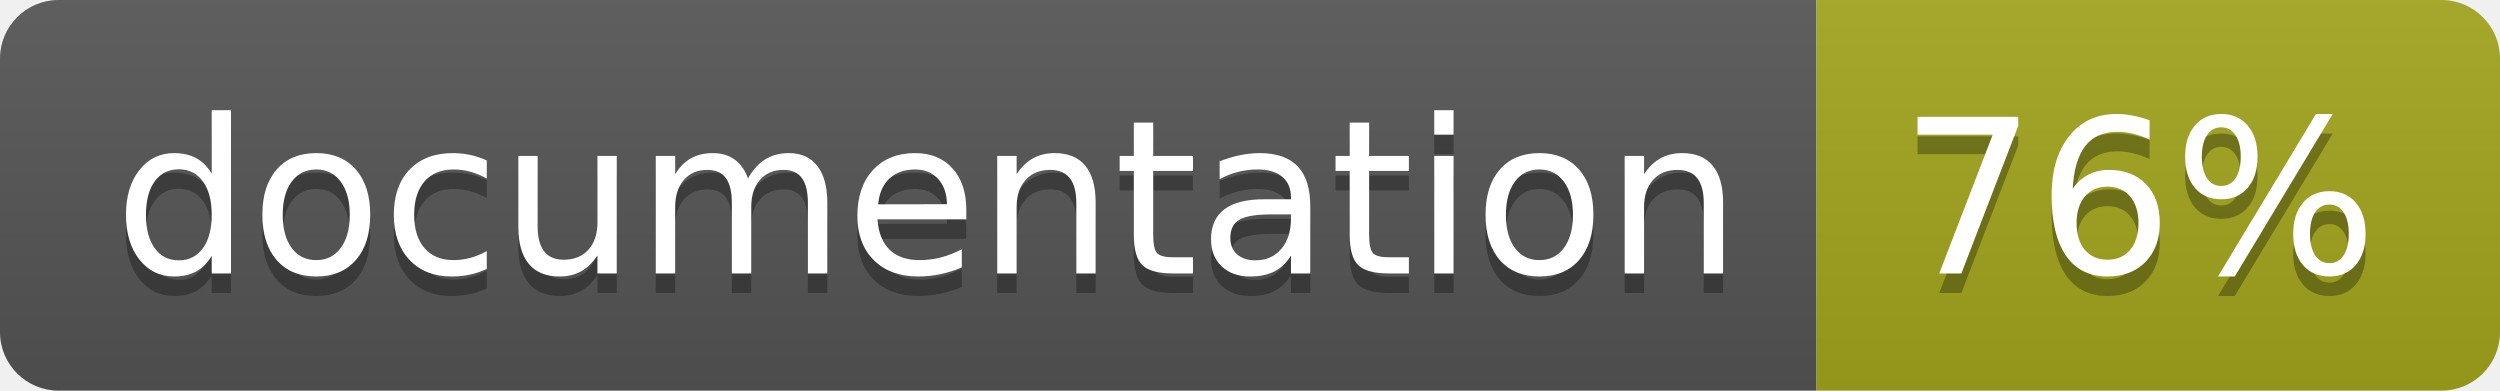
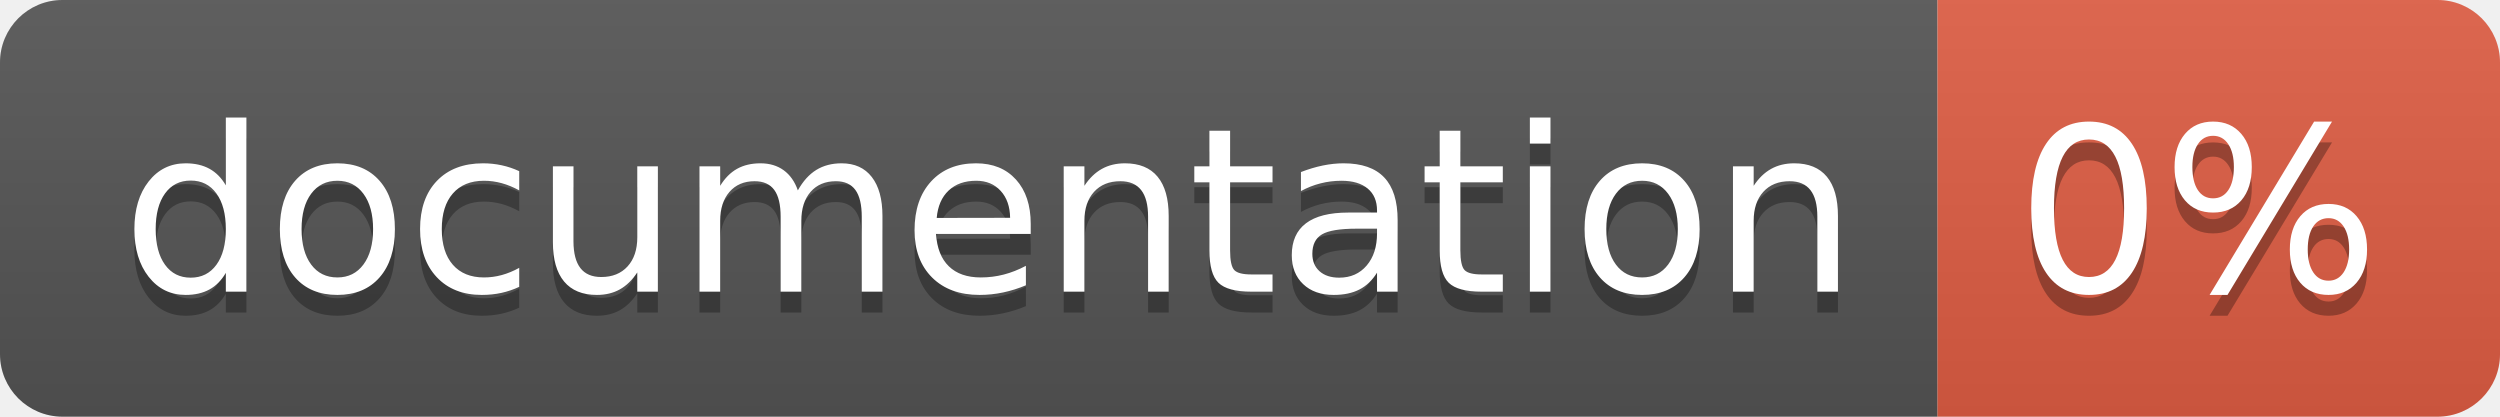
- <svg xmlns="http://www.w3.org/2000/svg" width="128" height="20">
+ <svg xmlns="http://www.w3.org/2000/svg" width="120" height="20">
  <linearGradient id="b" x2="0" y2="100%">
    <stop offset="0" stop-color="#bbb" stop-opacity=".1" />
    <stop offset="1" stop-opacity=".1" />
  </linearGradient>
  <clipPath id="a">
-     <rect width="128" height="20" rx="3" fill="#fff" />
+     <rect width="120" height="20" rx="3" fill="#fff" />
  </clipPath>
  <g clip-path="url(#a)">
    <path fill="#555" d="M0 0h93v20H0z" />
-     <path fill="#a4a61d" d="M93 0h35v20H93z" />
-     <path fill="url(#b)" d="M0 0h128v20H0z" />
+     <path fill="#e05d44" d="M93 0h27v20H93z" />
+     <path fill="url(#b)" d="M0 0h120v20H0z" />
  </g>
  <g fill="#fff" text-anchor="middle" font-family="DejaVu Sans,Verdana,Geneva,sans-serif" font-size="110">
    <text x="475" y="150" fill="#010101" fill-opacity=".3" transform="scale(.1)" textLength="830">
      documentation
    </text>
    <text x="475" y="140" transform="scale(.1)" textLength="830">
      documentation
    </text>
-     <text x="1095" y="150" fill="#010101" fill-opacity=".3" transform="scale(.1)" textLength="250">
-       76%
+     <text x="1055" y="150" fill="#010101" fill-opacity=".3" transform="scale(.1)" textLength="170">
+       0%
    </text>
-     <text x="1095" y="140" transform="scale(.1)" textLength="250">
-       76%
+     <text x="1055" y="140" transform="scale(.1)" textLength="170">
+       0%
    </text>
  </g>
</svg>
